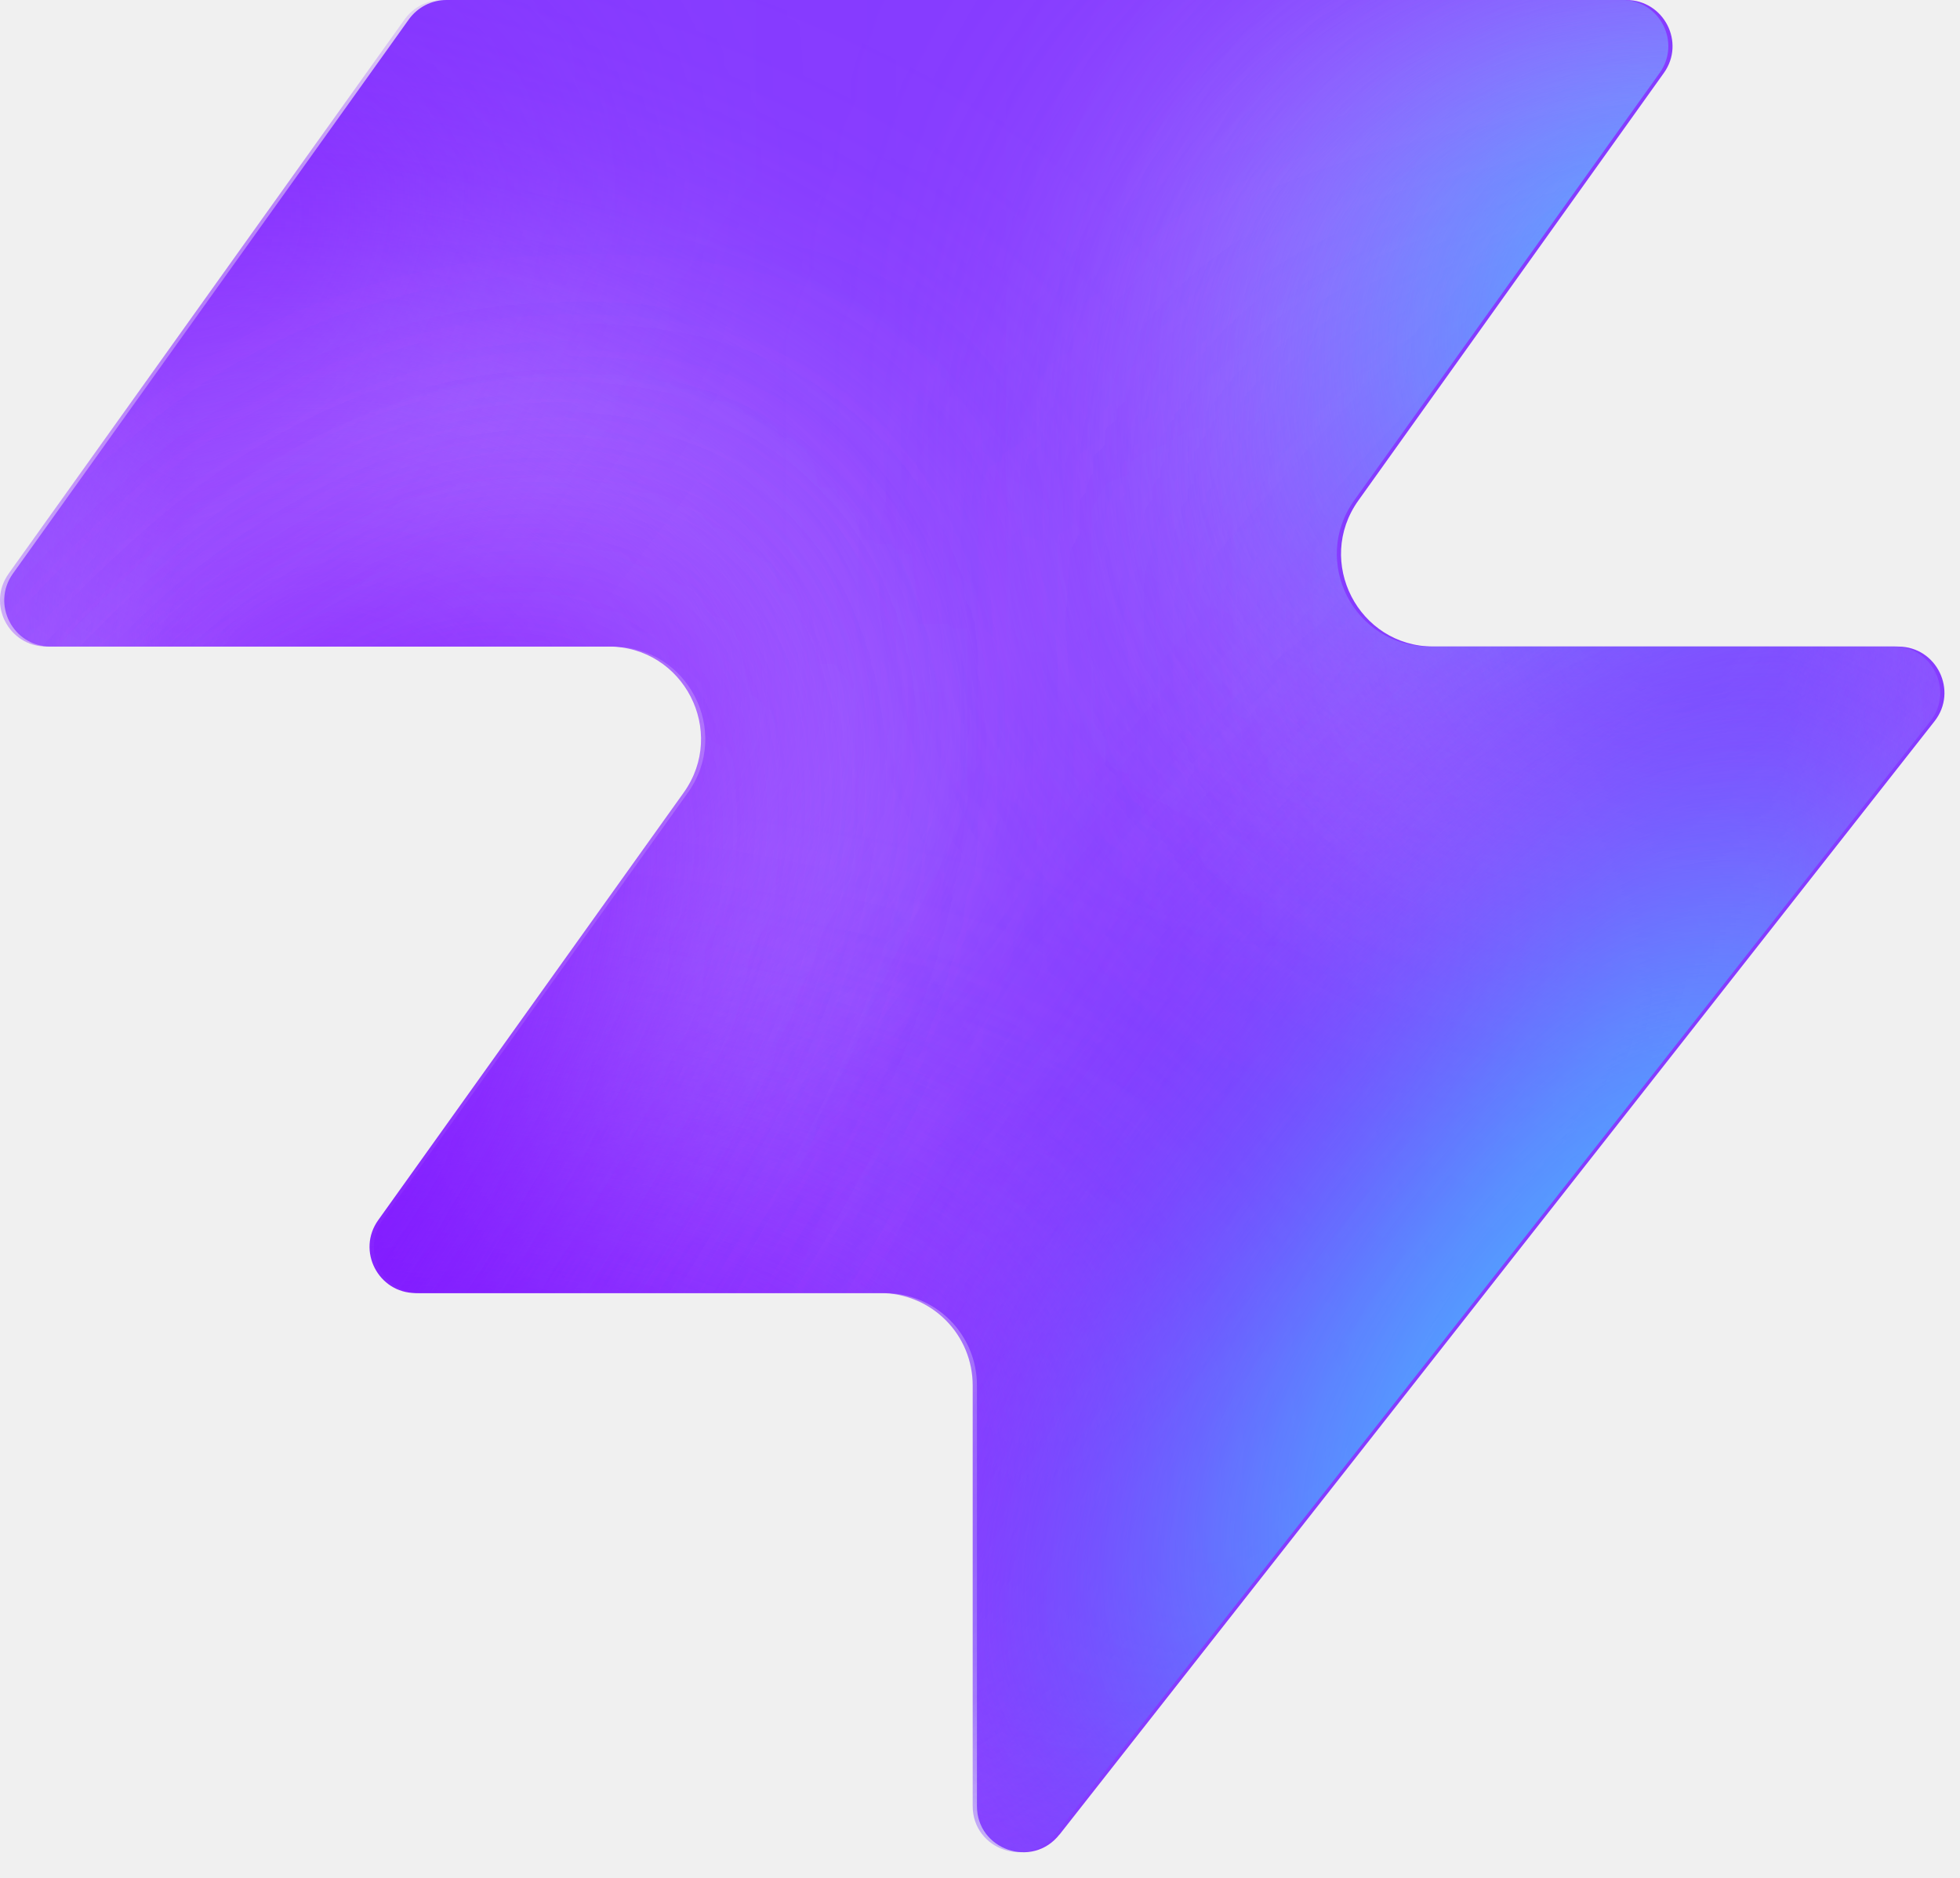
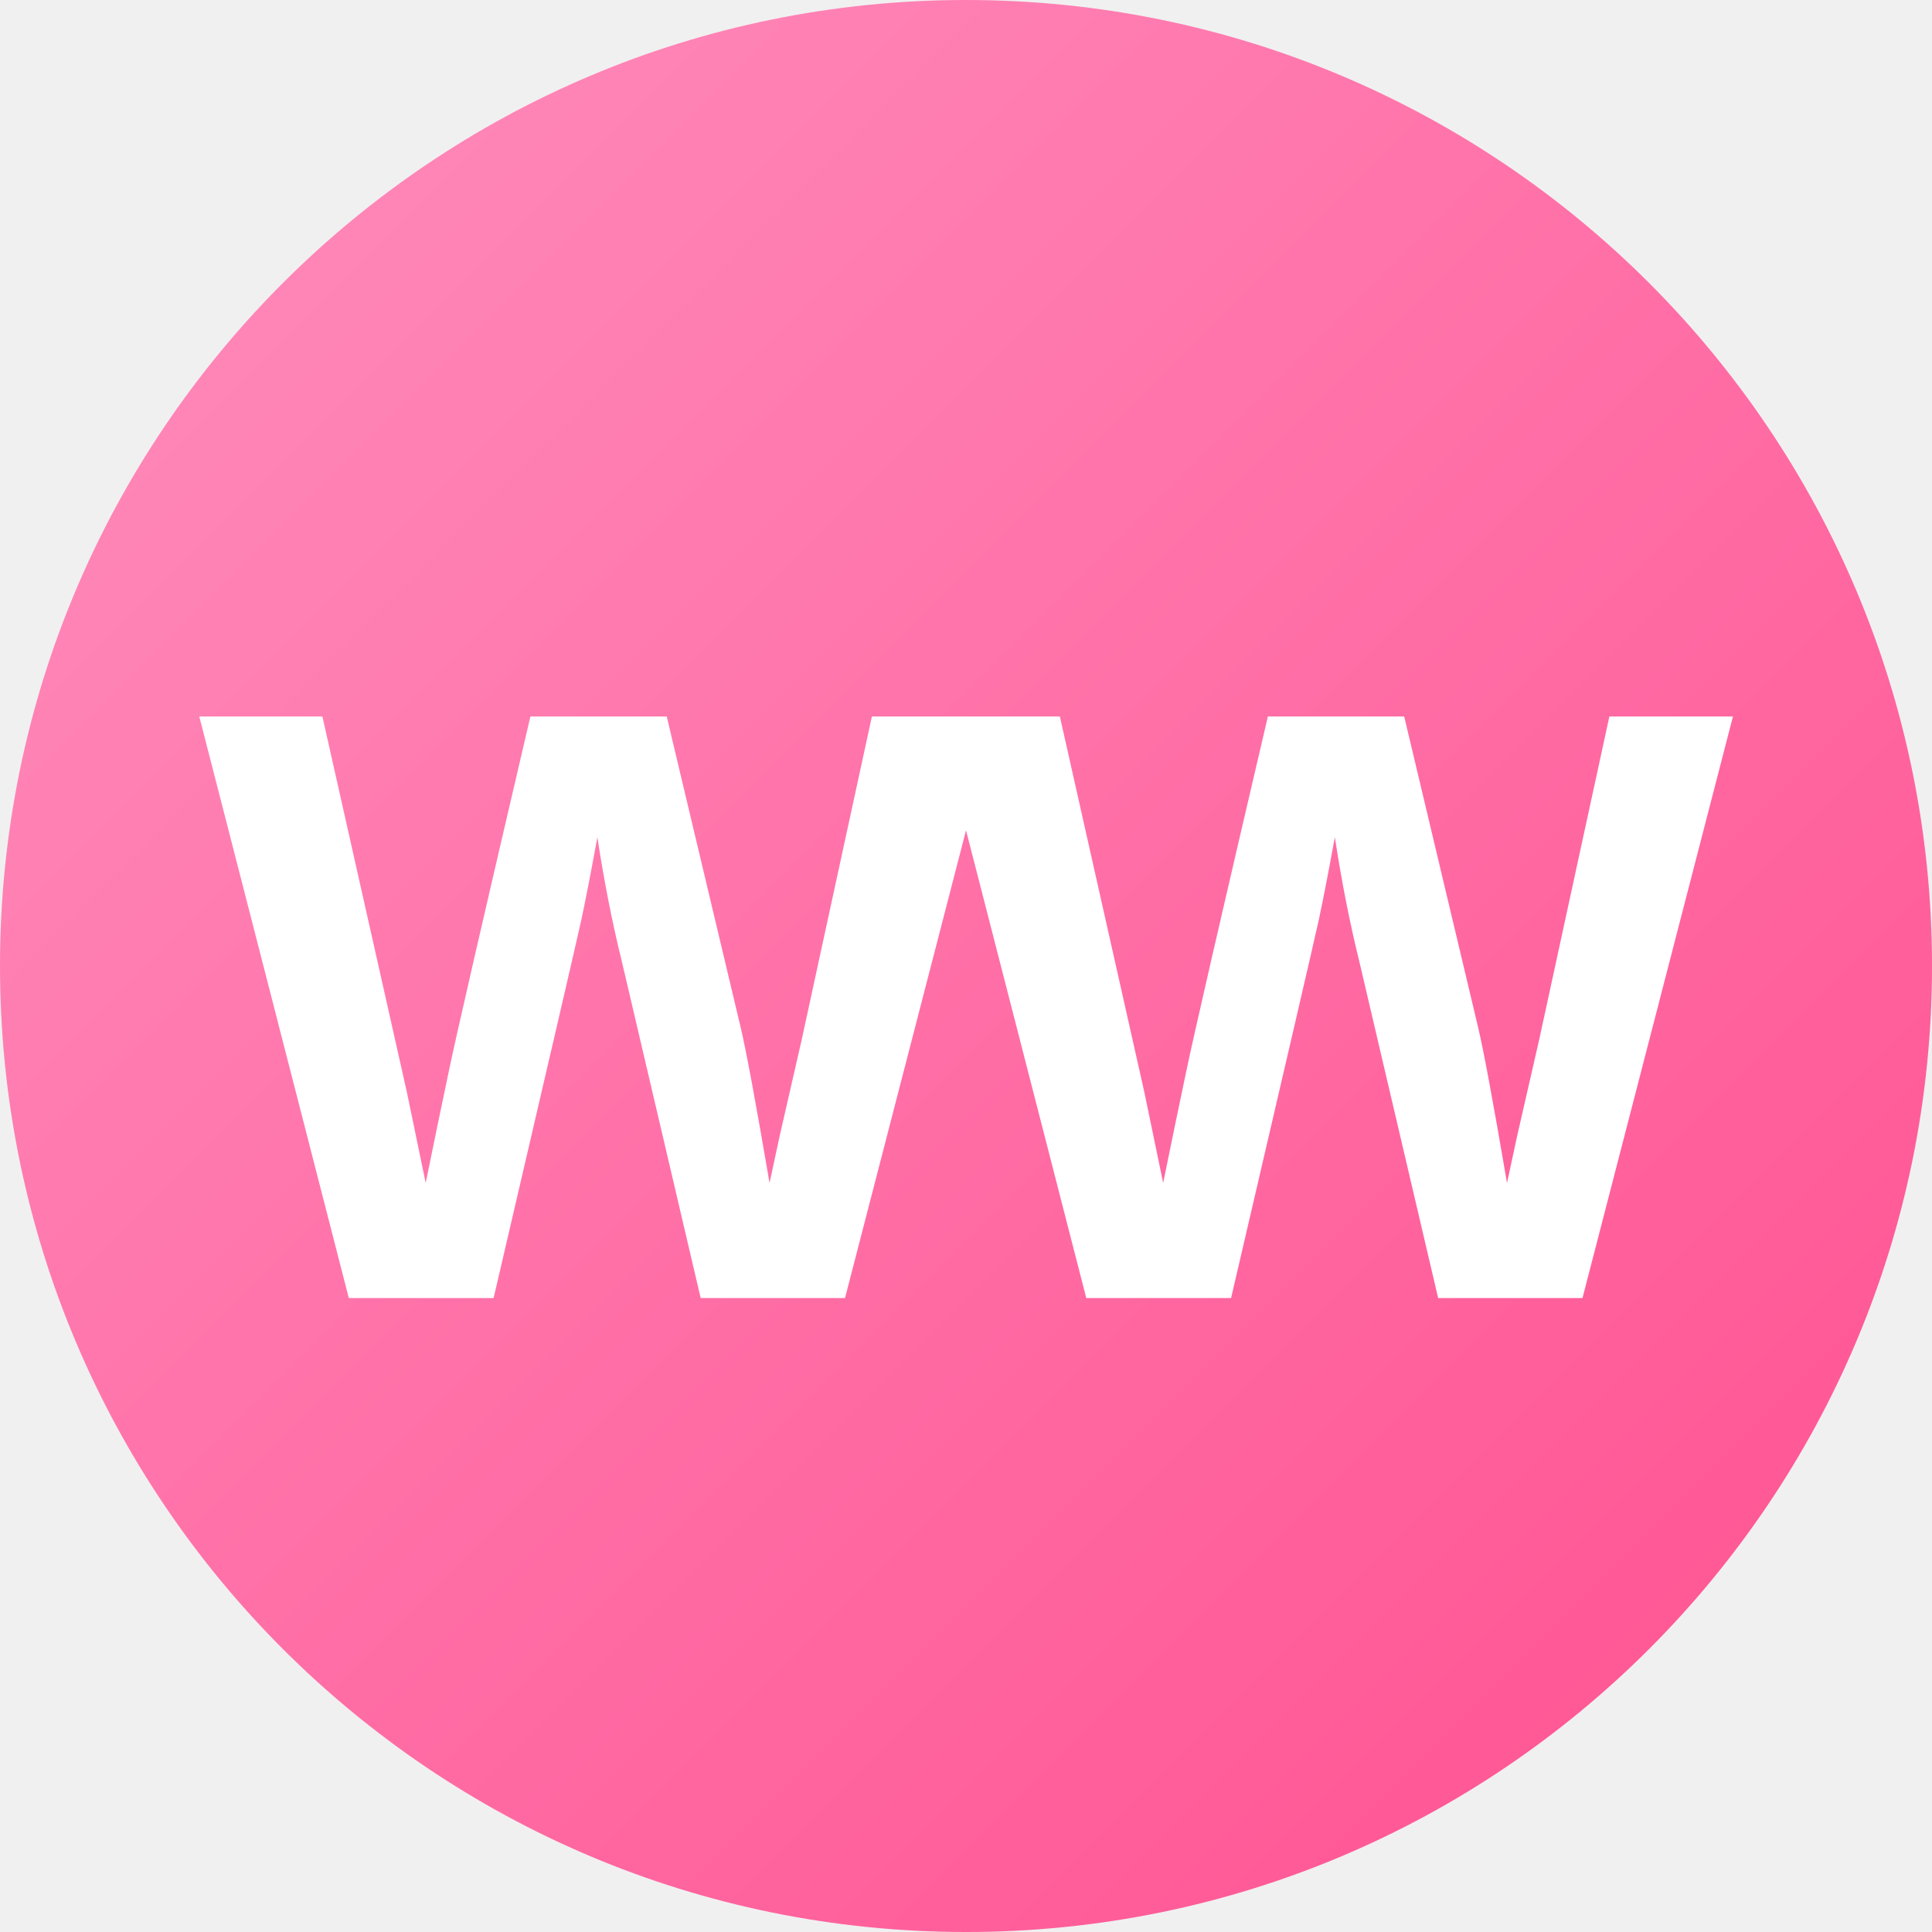
- <svg xmlns="http://www.w3.org/2000/svg" width="48" height="46" fill="none" viewBox="0 0 48 46">
-   <path fill="#863bff" d="M25.946 44.938c-.664.845-2.021.375-2.021-.698V33.937a2.26 2.26 0 0 0-2.262-2.262H10.287c-.92 0-1.456-1.04-.92-1.788l7.48-10.471c1.07-1.497 0-3.578-1.842-3.578H1.237c-.92 0-1.456-1.04-.92-1.788L10.013.474c.214-.297.556-.474.92-.474h28.894c.92 0 1.456 1.04.92 1.788l-7.48 10.471c-1.07 1.498 0 3.579 1.842 3.579h11.377c.943 0 1.473 1.088.89 1.83L25.947 44.94z" style="fill:#863bff;fill:color(display-p3 .525 .23 1);fill-opacity:1" />
-   <mask id="a" width="48" height="46" x="0" y="0" maskUnits="userSpaceOnUse" style="mask-type:alpha">
-     <path fill="#000" d="M25.842 44.938c-.664.844-2.021.375-2.021-.698V33.937a2.26 2.26 0 0 0-2.262-2.262H10.183c-.92 0-1.456-1.04-.92-1.788l7.48-10.471c1.07-1.498 0-3.579-1.842-3.579H1.133c-.92 0-1.456-1.04-.92-1.787L9.91.473c.214-.297.556-.474.92-.474h28.894c.92 0 1.456 1.04.92 1.788l-7.48 10.471c-1.07 1.498 0 3.578 1.842 3.578h11.377c.943 0 1.473 1.088.89 1.832L25.843 44.94z" style="fill:#000;fill-opacity:1" />
-   </mask>
-   <g mask="url(#a)">
-     <g filter="url(#b)">
-       <ellipse cx="5.508" cy="14.704" fill="#ede6ff" rx="5.508" ry="14.704" style="fill:#ede6ff;fill:color(display-p3 .927 .903 1);fill-opacity:1" transform="matrix(.00324 1 1 -.00324 -4.47 31.516)" />
-     </g>
-     <g filter="url(#c)">
-       <ellipse cx="10.399" cy="29.851" fill="#ede6ff" rx="10.399" ry="29.851" style="fill:#ede6ff;fill:color(display-p3 .927 .903 1);fill-opacity:1" transform="matrix(.00324 1 1 -.00324 -39.328 7.883)" />
-     </g>
-     <g filter="url(#d)">
-       <ellipse cx="5.508" cy="30.487" fill="#7e14ff" rx="5.508" ry="30.487" style="fill:#7e14ff;fill:color(display-p3 .492 .077 1);fill-opacity:1" transform="rotate(89.814 -25.913 -14.639)scale(1 -1)" />
-     </g>
-     <g filter="url(#e)">
-       <ellipse cx="5.508" cy="30.599" fill="#7e14ff" rx="5.508" ry="30.599" style="fill:#7e14ff;fill:color(display-p3 .492 .077 1);fill-opacity:1" transform="rotate(89.814 -32.644 -3.334)scale(1 -1)" />
-     </g>
-     <g filter="url(#f)">
-       <ellipse cx="5.508" cy="30.599" fill="#7e14ff" rx="5.508" ry="30.599" style="fill:#7e14ff;fill:color(display-p3 .492 .077 1);fill-opacity:1" transform="matrix(.00324 1 1 -.00324 -34.34 30.47)" />
-     </g>
-     <g filter="url(#g)">
-       <ellipse cx="14.072" cy="22.078" fill="#ede6ff" rx="14.072" ry="22.078" style="fill:#ede6ff;fill:color(display-p3 .927 .903 1);fill-opacity:1" transform="rotate(93.35 24.506 48.493)scale(-1 1)" />
-     </g>
-     <g filter="url(#h)">
-       <ellipse cx="3.47" cy="21.501" fill="#7e14ff" rx="3.47" ry="21.501" style="fill:#7e14ff;fill:color(display-p3 .492 .077 1);fill-opacity:1" transform="rotate(89.009 28.708 47.59)scale(-1 1)" />
-     </g>
-     <g filter="url(#i)">
-       <ellipse cx="3.47" cy="21.501" fill="#7e14ff" rx="3.47" ry="21.501" style="fill:#7e14ff;fill:color(display-p3 .492 .077 1);fill-opacity:1" transform="rotate(89.009 28.708 47.59)scale(-1 1)" />
-     </g>
-     <g filter="url(#j)">
-       <ellipse cx=".387" cy="8.972" fill="#7e14ff" rx="4.407" ry="29.108" style="fill:#7e14ff;fill:color(display-p3 .492 .077 1);fill-opacity:1" transform="rotate(39.51 .387 8.972)" />
-     </g>
-     <g filter="url(#k)">
-       <ellipse cx="47.523" cy="-6.092" fill="#7e14ff" rx="4.407" ry="29.108" style="fill:#7e14ff;fill:color(display-p3 .492 .077 1);fill-opacity:1" transform="rotate(37.892 47.523 -6.092)" />
-     </g>
-     <g filter="url(#l)">
-       <ellipse cx="41.412" cy="6.333" fill="#47bfff" rx="5.971" ry="9.665" style="fill:#47bfff;fill:color(display-p3 .28 .748 1);fill-opacity:1" transform="rotate(37.892 41.412 6.333)" />
-     </g>
-     <g filter="url(#m)">
-       <ellipse cx="-1.879" cy="38.332" fill="#7e14ff" rx="4.407" ry="29.108" style="fill:#7e14ff;fill:color(display-p3 .492 .077 1);fill-opacity:1" transform="rotate(37.892 -1.88 38.332)" />
-     </g>
-     <g filter="url(#n)">
-       <ellipse cx="-1.879" cy="38.332" fill="#7e14ff" rx="4.407" ry="29.108" style="fill:#7e14ff;fill:color(display-p3 .492 .077 1);fill-opacity:1" transform="rotate(37.892 -1.88 38.332)" />
-     </g>
-     <g filter="url(#o)">
-       <ellipse cx="35.651" cy="29.907" fill="#7e14ff" rx="4.407" ry="29.108" style="fill:#7e14ff;fill:color(display-p3 .492 .077 1);fill-opacity:1" transform="rotate(37.892 35.651 29.907)" />
-     </g>
-     <g filter="url(#p)">
-       <ellipse cx="38.418" cy="32.4" fill="#47bfff" rx="5.971" ry="15.297" style="fill:#47bfff;fill:color(display-p3 .28 .748 1);fill-opacity:1" transform="rotate(37.892 38.418 32.4)" />
-     </g>
-   </g>
+ <svg xmlns="http://www.w3.org/2000/svg" width="64" height="64" viewBox="0 0 64 64">
  <defs>
-     <filter id="b" width="60.045" height="41.654" x="-19.77" y="16.149" color-interpolation-filters="sRGB" filterUnits="userSpaceOnUse">
-       <feFlood flood-opacity="0" result="BackgroundImageFix" />
-       <feBlend in="SourceGraphic" in2="BackgroundImageFix" result="shape" />
-       <feGaussianBlur result="effect1_foregroundBlur_2002_17158" stdDeviation="7.659" />
-     </filter>
-     <filter id="c" width="90.34" height="51.437" x="-54.613" y="-7.533" color-interpolation-filters="sRGB" filterUnits="userSpaceOnUse">
-       <feFlood flood-opacity="0" result="BackgroundImageFix" />
-       <feBlend in="SourceGraphic" in2="BackgroundImageFix" result="shape" />
-       <feGaussianBlur result="effect1_foregroundBlur_2002_17158" stdDeviation="7.659" />
-     </filter>
-     <filter id="d" width="79.355" height="29.4" x="-49.64" y="2.03" color-interpolation-filters="sRGB" filterUnits="userSpaceOnUse">
-       <feFlood flood-opacity="0" result="BackgroundImageFix" />
-       <feBlend in="SourceGraphic" in2="BackgroundImageFix" result="shape" />
-       <feGaussianBlur result="effect1_foregroundBlur_2002_17158" stdDeviation="4.596" />
-     </filter>
-     <filter id="e" width="79.579" height="29.4" x="-45.045" y="20.029" color-interpolation-filters="sRGB" filterUnits="userSpaceOnUse">
-       <feFlood flood-opacity="0" result="BackgroundImageFix" />
-       <feBlend in="SourceGraphic" in2="BackgroundImageFix" result="shape" />
-       <feGaussianBlur result="effect1_foregroundBlur_2002_17158" stdDeviation="4.596" />
-     </filter>
-     <filter id="f" width="79.579" height="29.4" x="-43.513" y="21.178" color-interpolation-filters="sRGB" filterUnits="userSpaceOnUse">
-       <feFlood flood-opacity="0" result="BackgroundImageFix" />
-       <feBlend in="SourceGraphic" in2="BackgroundImageFix" result="shape" />
-       <feGaussianBlur result="effect1_foregroundBlur_2002_17158" stdDeviation="4.596" />
-     </filter>
-     <filter id="g" width="74.749" height="58.852" x="15.756" y="-17.901" color-interpolation-filters="sRGB" filterUnits="userSpaceOnUse">
-       <feFlood flood-opacity="0" result="BackgroundImageFix" />
-       <feBlend in="SourceGraphic" in2="BackgroundImageFix" result="shape" />
-       <feGaussianBlur result="effect1_foregroundBlur_2002_17158" stdDeviation="7.659" />
-     </filter>
-     <filter id="h" width="61.377" height="25.362" x="23.548" y="2.284" color-interpolation-filters="sRGB" filterUnits="userSpaceOnUse">
-       <feFlood flood-opacity="0" result="BackgroundImageFix" />
-       <feBlend in="SourceGraphic" in2="BackgroundImageFix" result="shape" />
-       <feGaussianBlur result="effect1_foregroundBlur_2002_17158" stdDeviation="4.596" />
-     </filter>
-     <filter id="i" width="61.377" height="25.362" x="23.548" y="2.284" color-interpolation-filters="sRGB" filterUnits="userSpaceOnUse">
-       <feFlood flood-opacity="0" result="BackgroundImageFix" />
-       <feBlend in="SourceGraphic" in2="BackgroundImageFix" result="shape" />
-       <feGaussianBlur result="effect1_foregroundBlur_2002_17158" stdDeviation="4.596" />
-     </filter>
-     <filter id="j" width="56.045" height="63.649" x="-27.636" y="-22.853" color-interpolation-filters="sRGB" filterUnits="userSpaceOnUse">
-       <feFlood flood-opacity="0" result="BackgroundImageFix" />
-       <feBlend in="SourceGraphic" in2="BackgroundImageFix" result="shape" />
-       <feGaussianBlur result="effect1_foregroundBlur_2002_17158" stdDeviation="4.596" />
-     </filter>
-     <filter id="k" width="54.814" height="64.646" x="20.116" y="-38.415" color-interpolation-filters="sRGB" filterUnits="userSpaceOnUse">
-       <feFlood flood-opacity="0" result="BackgroundImageFix" />
-       <feBlend in="SourceGraphic" in2="BackgroundImageFix" result="shape" />
-       <feGaussianBlur result="effect1_foregroundBlur_2002_17158" stdDeviation="4.596" />
-     </filter>
-     <filter id="l" width="33.541" height="35.313" x="24.641" y="-11.323" color-interpolation-filters="sRGB" filterUnits="userSpaceOnUse">
-       <feFlood flood-opacity="0" result="BackgroundImageFix" />
-       <feBlend in="SourceGraphic" in2="BackgroundImageFix" result="shape" />
-       <feGaussianBlur result="effect1_foregroundBlur_2002_17158" stdDeviation="4.596" />
-     </filter>
-     <filter id="m" width="54.814" height="64.646" x="-29.286" y="6.009" color-interpolation-filters="sRGB" filterUnits="userSpaceOnUse">
-       <feFlood flood-opacity="0" result="BackgroundImageFix" />
-       <feBlend in="SourceGraphic" in2="BackgroundImageFix" result="shape" />
-       <feGaussianBlur result="effect1_foregroundBlur_2002_17158" stdDeviation="4.596" />
-     </filter>
-     <filter id="n" width="54.814" height="64.646" x="-29.286" y="6.009" color-interpolation-filters="sRGB" filterUnits="userSpaceOnUse">
-       <feFlood flood-opacity="0" result="BackgroundImageFix" />
-       <feBlend in="SourceGraphic" in2="BackgroundImageFix" result="shape" />
-       <feGaussianBlur result="effect1_foregroundBlur_2002_17158" stdDeviation="4.596" />
-     </filter>
-     <filter id="o" width="54.814" height="64.646" x="8.244" y="-2.416" color-interpolation-filters="sRGB" filterUnits="userSpaceOnUse">
-       <feFlood flood-opacity="0" result="BackgroundImageFix" />
-       <feBlend in="SourceGraphic" in2="BackgroundImageFix" result="shape" />
-       <feGaussianBlur result="effect1_foregroundBlur_2002_17158" stdDeviation="4.596" />
-     </filter>
-     <filter id="p" width="39.409" height="43.623" x="18.713" y="10.588" color-interpolation-filters="sRGB" filterUnits="userSpaceOnUse">
-       <feFlood flood-opacity="0" result="BackgroundImageFix" />
-       <feBlend in="SourceGraphic" in2="BackgroundImageFix" result="shape" />
-       <feGaussianBlur result="effect1_foregroundBlur_2002_17158" stdDeviation="4.596" />
-     </filter>
+     <linearGradient id="bg" x1="0" y1="0" x2="1" y2="1">
+       <stop offset="0" stop-color="#ff8fbe" />
+       <stop offset="1" stop-color="#ff4f8f" />
+     </linearGradient>
  </defs>
+   <circle cx="32" cy="32" r="32" fill="url(#bg)" />
+   <text x="32" y="43" text-anchor="middle" font-family="Arial, Helvetica, sans-serif" font-weight="900" font-size="28" fill="#ffffff" letter-spacing="-2">WW</text>
</svg>
